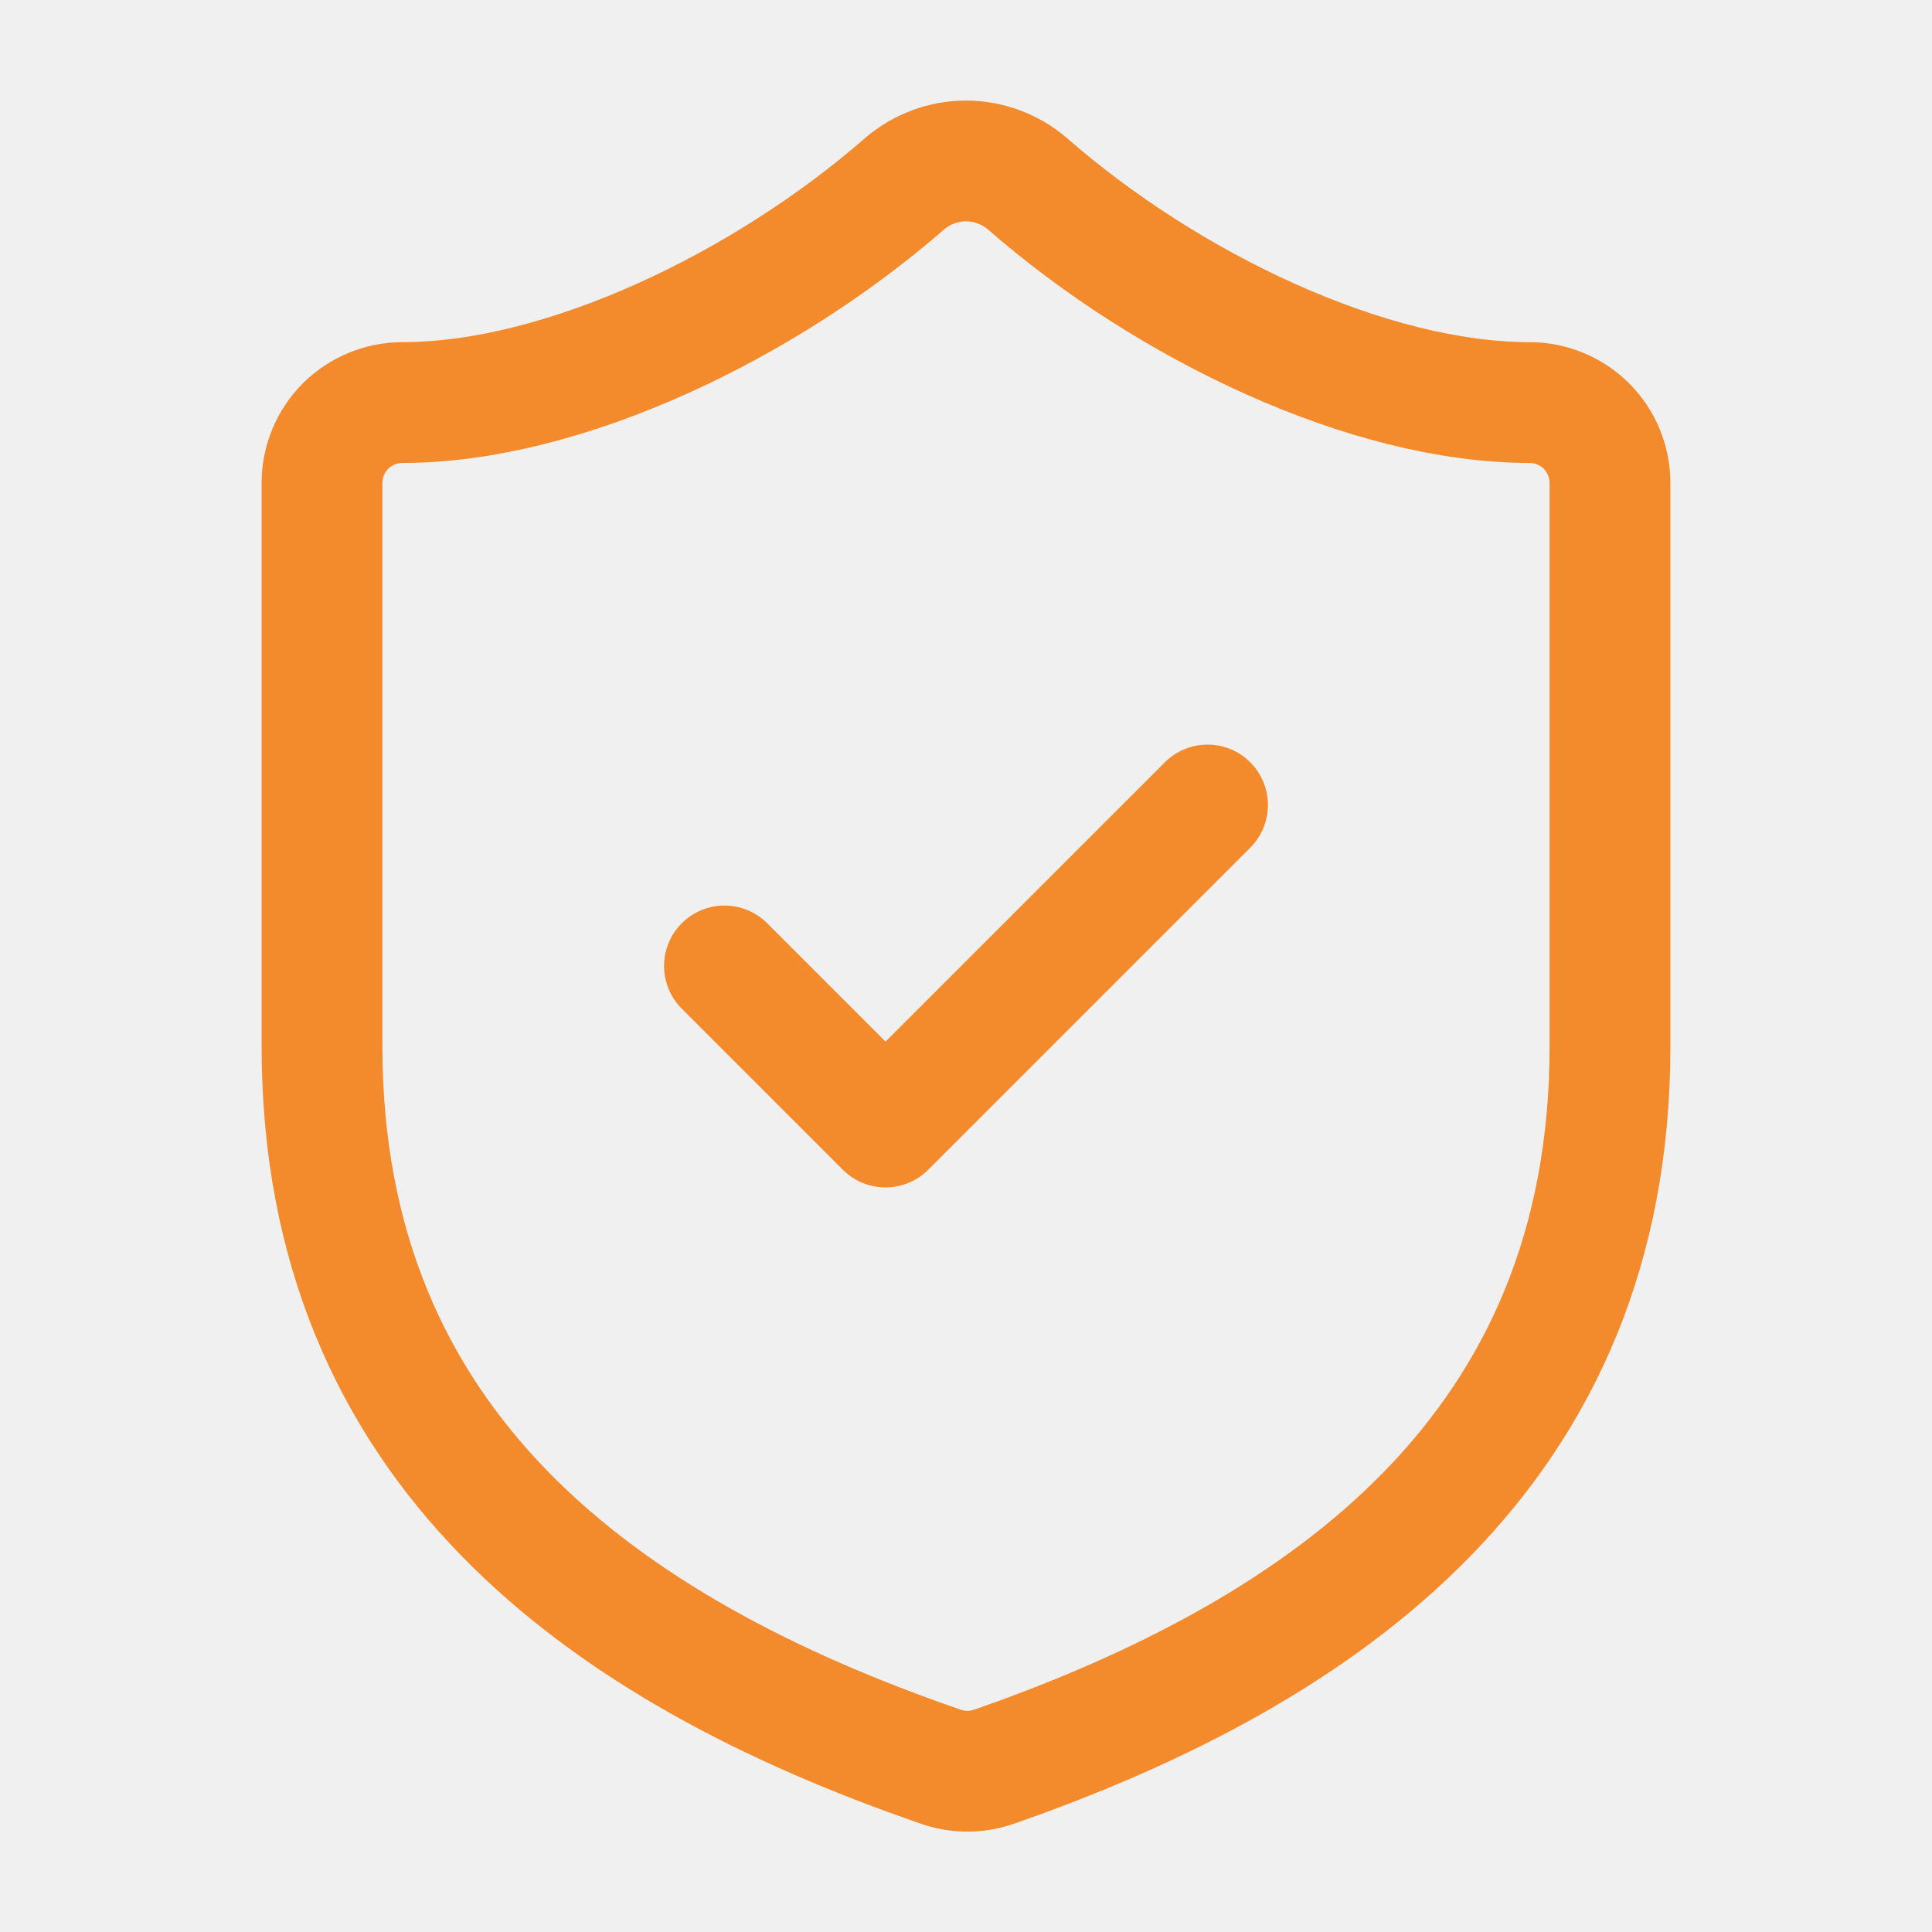
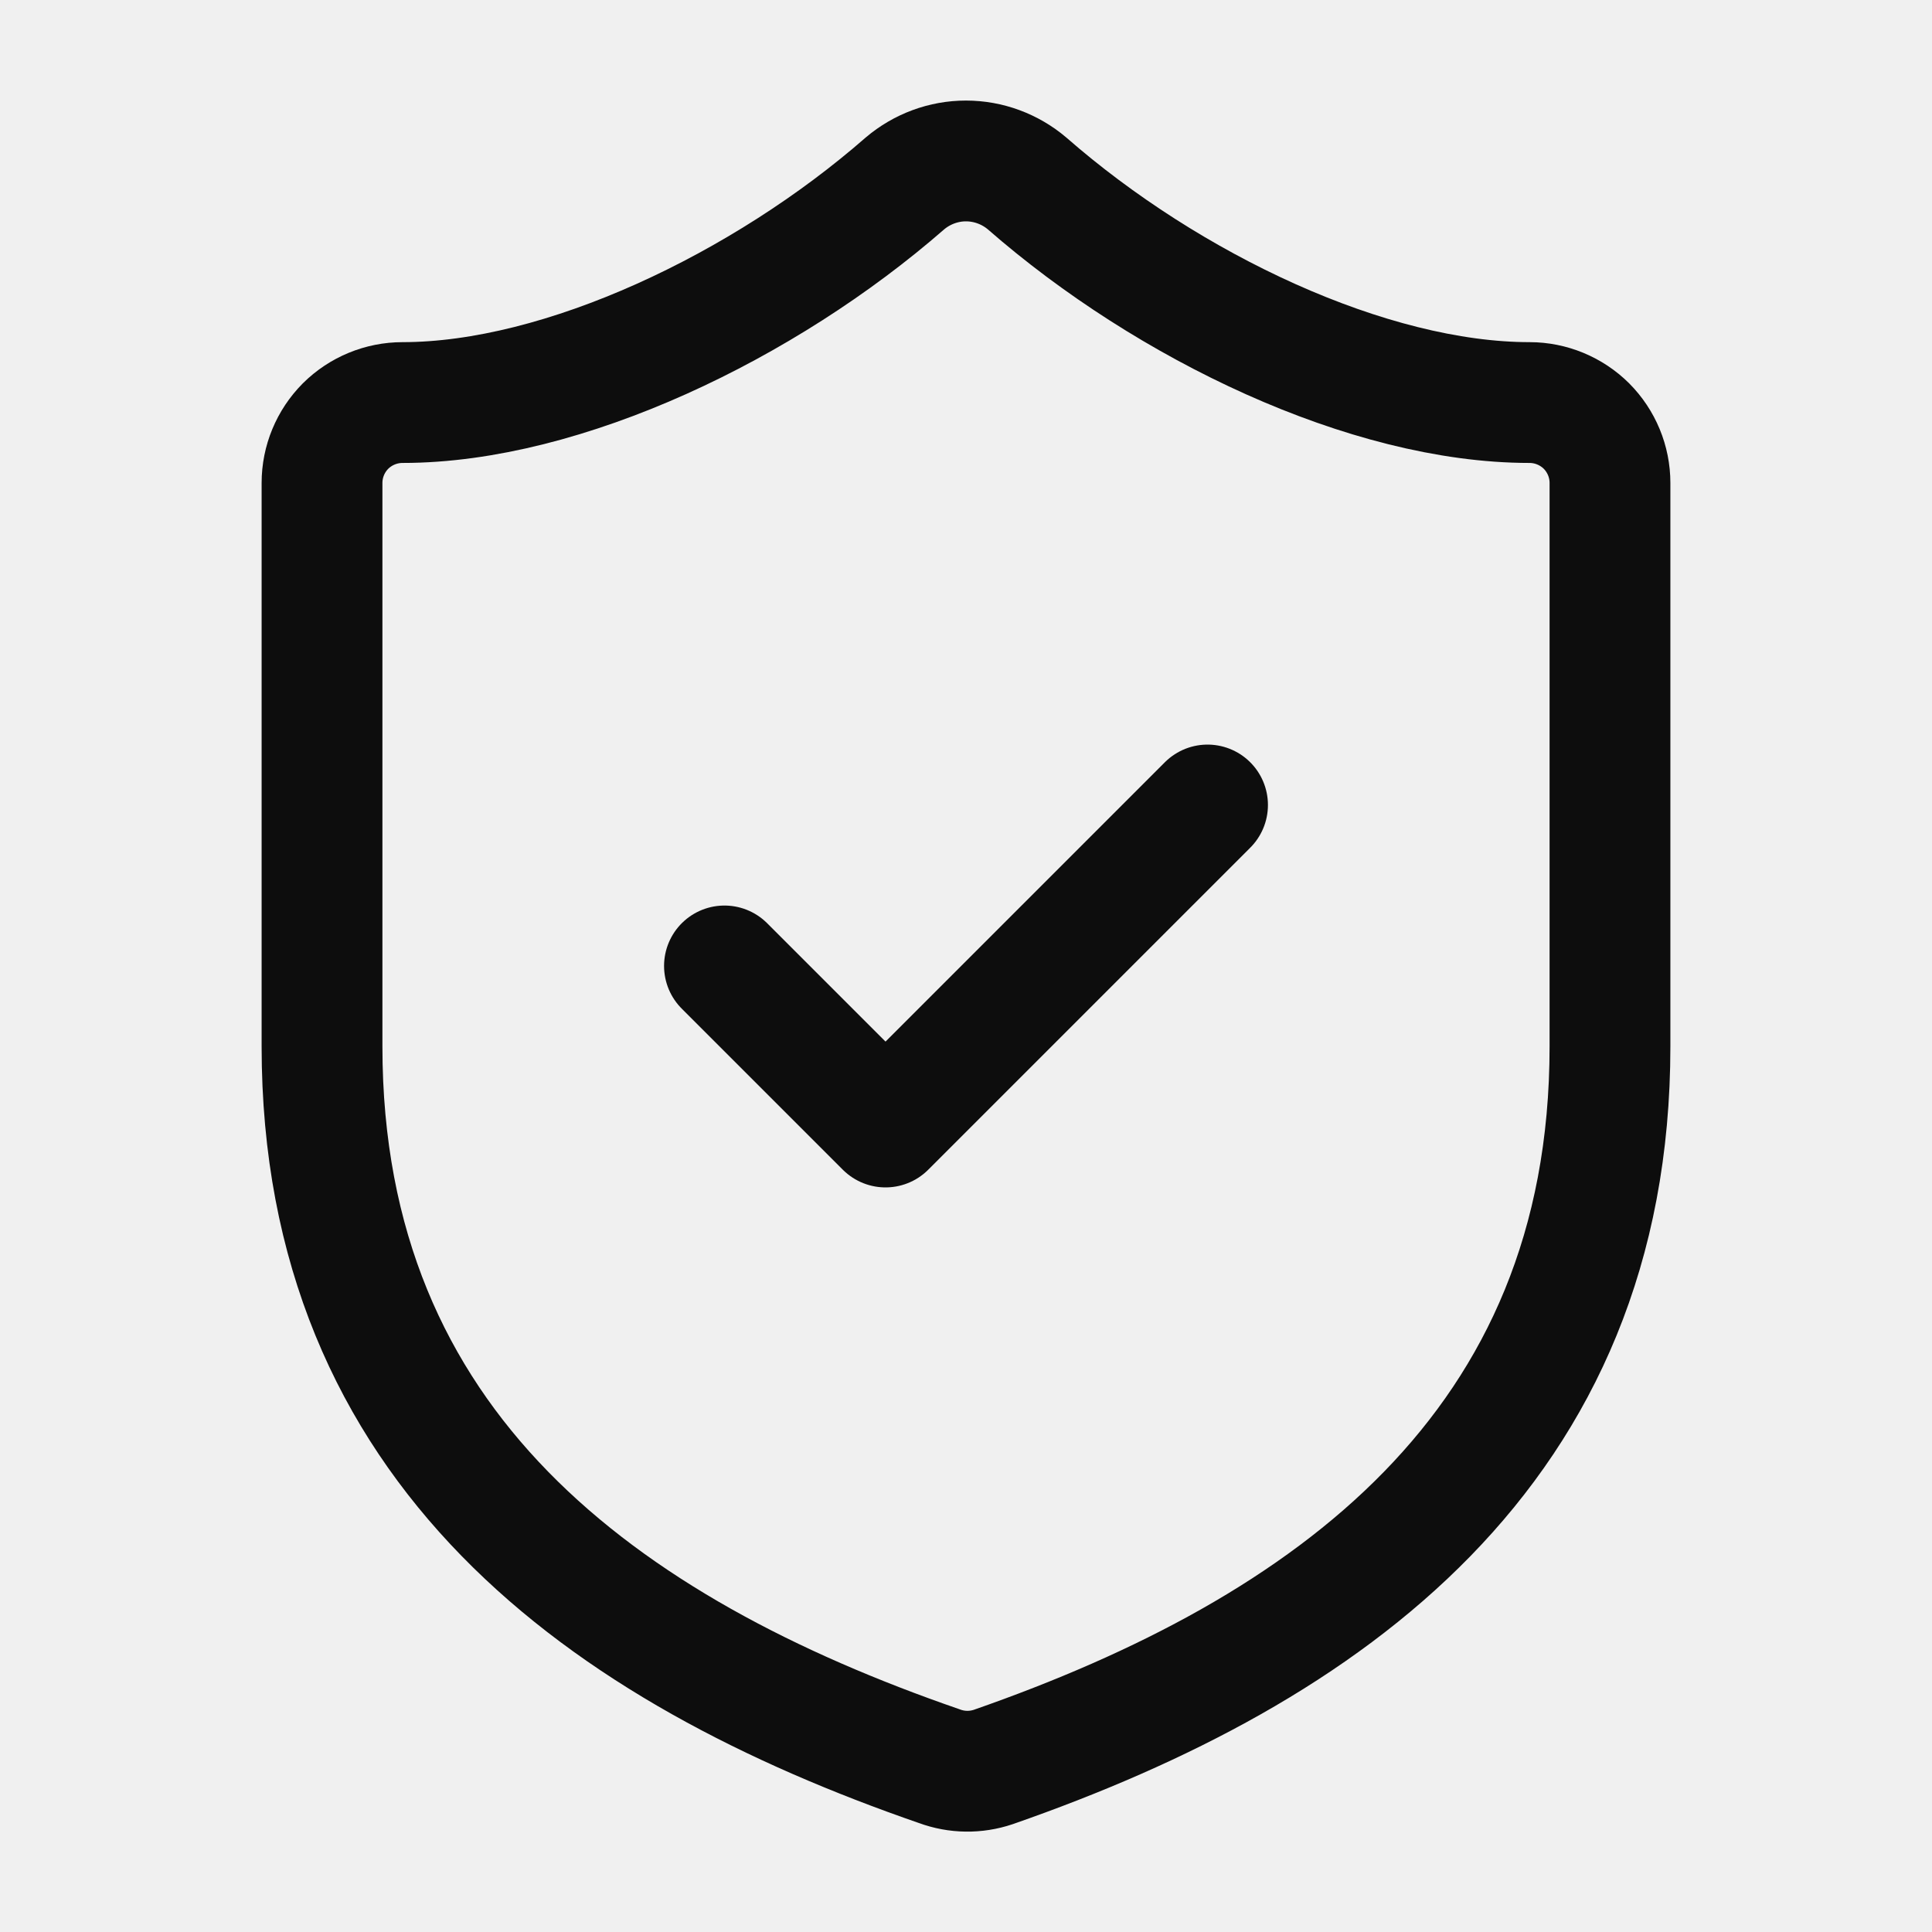
<svg xmlns="http://www.w3.org/2000/svg" preserveAspectRatio="none" overflow="visible" style="display: block;" width="17.993" height="17.993" viewBox="0 0 17.993 17.993" fill="none">
  <g id="Icon" clip-path="url(#clip0_0_4)">
-     <path id="Vector" d="M14.994 9.746C14.994 13.495 12.37 15.369 9.251 16.456C9.088 16.511 8.911 16.509 8.749 16.449C5.623 15.369 2.999 13.495 2.999 9.746V4.498C2.999 4.299 3.078 4.109 3.218 3.968C3.359 3.828 3.55 3.749 3.749 3.749C5.248 3.749 7.122 2.849 8.427 1.709C8.586 1.574 8.788 1.499 8.996 1.499C9.205 1.499 9.407 1.574 9.566 1.709C10.878 2.856 12.745 3.749 14.245 3.749C14.443 3.749 14.634 3.828 14.775 3.968C14.915 4.109 14.994 4.299 14.994 4.498V9.746Z" stroke="#F38A2C" stroke-width="1.125" stroke-linecap="round" stroke-linejoin="round" />
-     <path id="Vector_2" d="M6.747 8.996L8.247 10.496L11.246 7.497" stroke="#F38A2C" stroke-width="1.125" stroke-linecap="round" stroke-linejoin="round" />
+     <path id="Vector" d="M14.994 9.746C14.994 13.495 12.37 15.369 9.251 16.456C9.088 16.511 8.911 16.509 8.749 16.449C5.623 15.369 2.999 13.495 2.999 9.746V4.498C2.999 4.299 3.078 4.109 3.218 3.968C3.359 3.828 3.55 3.749 3.749 3.749C5.248 3.749 7.122 2.849 8.427 1.709C8.586 1.574 8.788 1.499 8.996 1.499C9.205 1.499 9.407 1.574 9.566 1.709C10.878 2.856 12.745 3.749 14.245 3.749C14.443 3.749 14.634 3.828 14.775 3.968C14.915 4.109 14.994 4.299 14.994 4.498V9.746Z" stroke="#0D0D0D" stroke-width="1.125" stroke-linecap="round" stroke-linejoin="round" />
+     <path id="Vector_2" d="M6.747 8.996L8.247 10.496L11.246 7.497" stroke="#0D0D0D" stroke-width="1.125" stroke-linecap="round" stroke-linejoin="round" />
  </g>
  <defs>
    <clipPath id="clip0_0_4">
      <rect width="17.993" height="17.993" fill="white" />
    </clipPath>
  </defs>
</svg>
